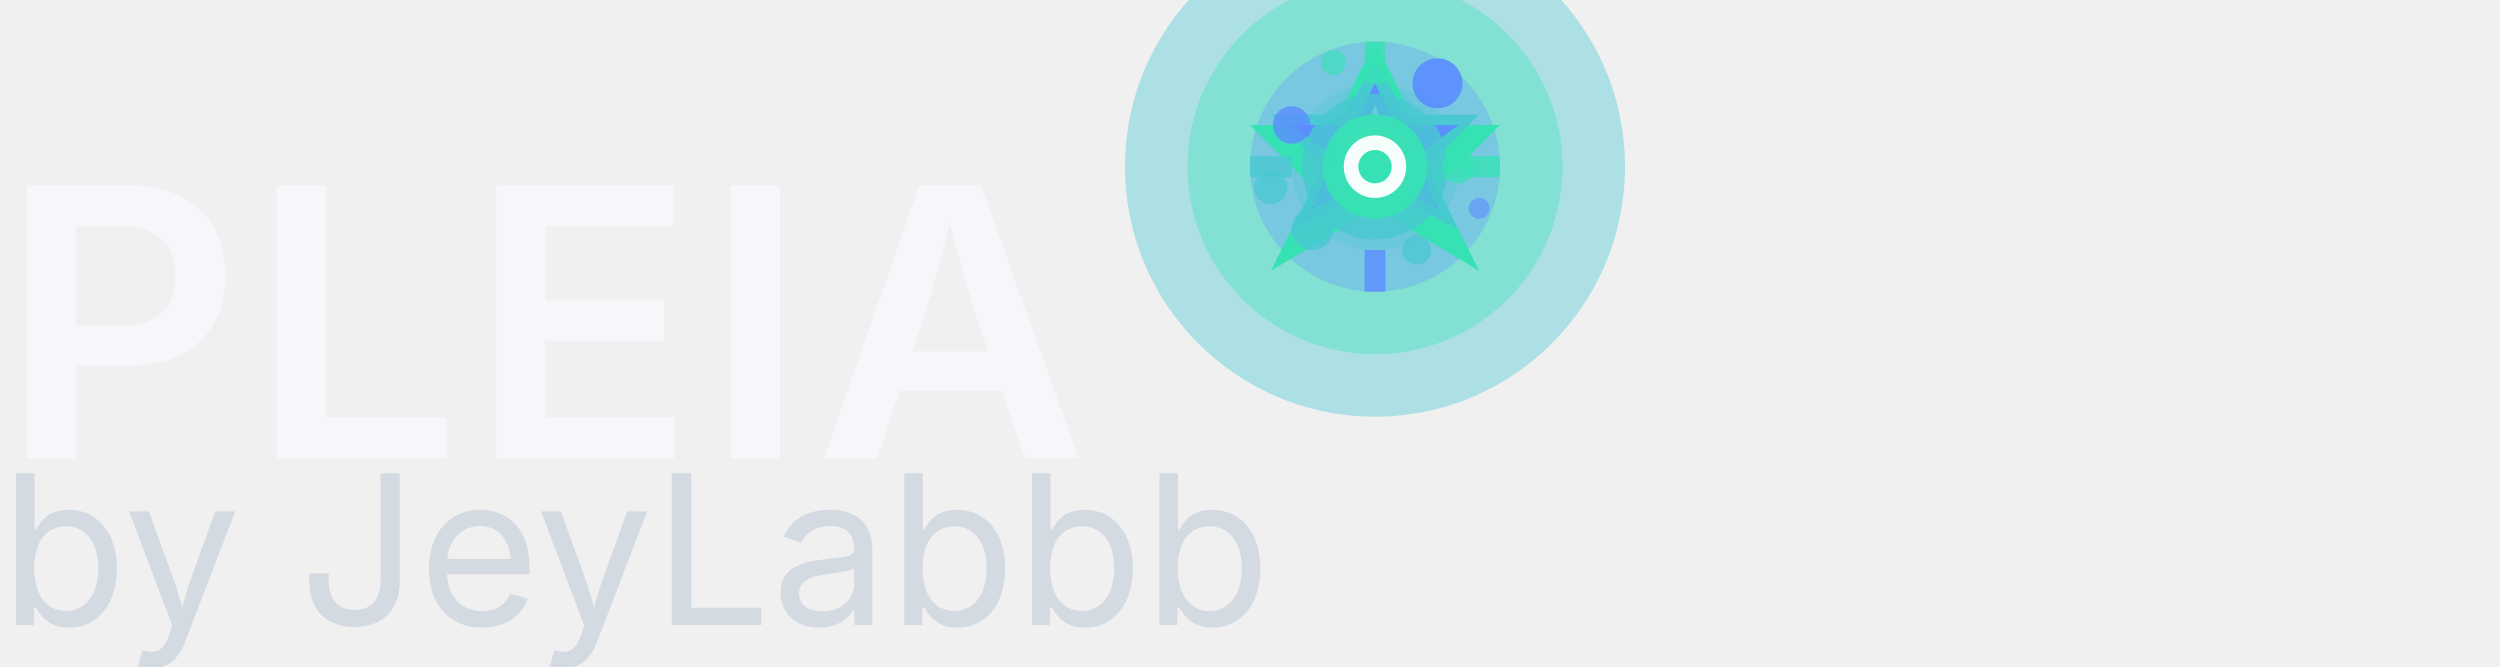
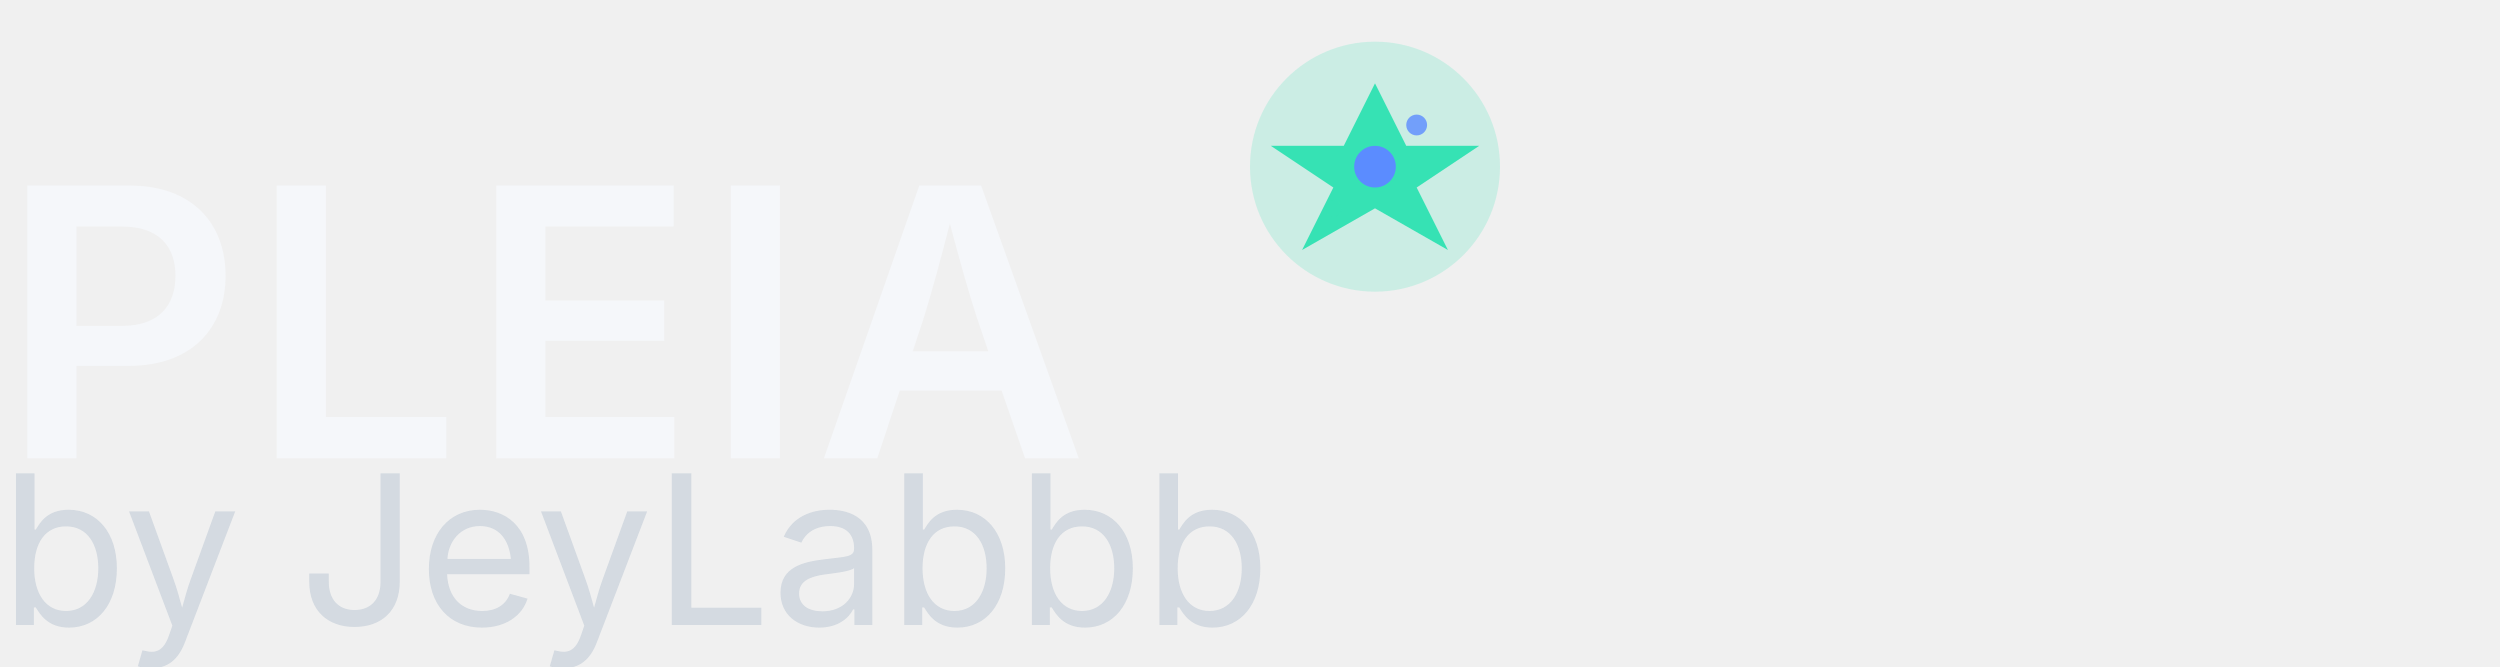
<svg xmlns="http://www.w3.org/2000/svg" width="120" height="32" viewBox="0 0 120 32" fill="none">
-   <g transform="translate(60, 2)">
-     <circle cx="6" cy="6" r="12" fill="#47C8D1" opacity="0.4" />
-     <circle cx="6" cy="6" r="9" fill="#36E2B4" opacity="0.35" />
-     <circle cx="6" cy="6" r="6" fill="#5B8CFF" opacity="0.3" />
-     <circle cx="6" cy="6" r="4" fill="#47C8D1" opacity="0.25" />
-     <path d="M6 0L8 4L12 4L9 7L11 11L6 8L1 11L3 7L0 4L4 4L6 0Z" fill="#36E2B4" opacity="1" />
-     <path d="M6 1L7.5 3.5L11 3.5L8.5 6L10 9L6 7L2 9L3.5 6L1 3.5L4.5 3.5L6 1Z" fill="#47C8D1" opacity="0.9" />
-     <path d="M6 2L7 4L10 4L8 5.5L9 8L6 6.5L3 8L4 5.5L2 4L5 4L6 2Z" fill="#5B8CFF" opacity="0.95" />
-     <path d="M6 3L6.5 4.5L8 4.5L6.5 5.5L7 7L6 6L5 7L5.5 5.5L4 4.5L5.5 4.5L6 3Z" fill="#FFFFFF" opacity="0.8" />
-     <circle cx="6" cy="6" r="3.5" fill="#47C8D1" opacity="0.8" />
-     <circle cx="6" cy="6" r="2.5" fill="#36E2B4" opacity="0.9" />
-     <circle cx="6" cy="6" r="1.5" fill="#FFFFFF" opacity="0.95" />
-     <circle cx="6" cy="6" r="0.8" fill="#36E2B4" opacity="1" />
-     <circle cx="9" cy="2" r="1.2" fill="#5B8CFF" opacity="0.9" />
-     <circle cx="3" cy="9" r="1" fill="#47C8D1" opacity="0.8" />
-     <circle cx="10" cy="6" r="0.8" fill="#36E2B4" opacity="0.7" />
-     <circle cx="2" cy="4" r="0.9" fill="#5B8CFF" opacity="0.8" />
-     <circle cx="8" cy="10" r="0.7" fill="#47C8D1" opacity="0.7" />
-     <circle cx="4" cy="1" r="0.6" fill="#36E2B4" opacity="0.6" />
-     <circle cx="11" cy="8" r="0.5" fill="#5B8CFF" opacity="0.6" />
-     <circle cx="1" cy="7" r="0.8" fill="#47C8D1" opacity="0.7" />
-     <line x1="6" y1="0" x2="6" y2="2" stroke="#36E2B4" stroke-width="1" opacity="0.8" />
-     <line x1="6" y1="10" x2="6" y2="12" stroke="#5B8CFF" stroke-width="1" opacity="0.8" />
-     <line x1="0" y1="6" x2="2" y2="6" stroke="#47C8D1" stroke-width="1" opacity="0.8" />
-     <line x1="10" y1="6" x2="12" y2="6" stroke="#36E2B4" stroke-width="1" opacity="0.8" />
+   <g transform="translate(62, 4)">
+     <circle cx="4" cy="4" r="6" fill="#36E2B4" opacity="0.2" />
+     <path d="M4 0L5.5 3L9 3L6 5L7.5 8L4 6L0.5 8L2 5L-1 3L2.5 3L4 0Z" fill="#36E2B4" />
+     <circle cx="4" cy="4" r="1" fill="#5B8CFF" />
+     <circle cx="6" cy="2" r="0.5" fill="#5B8CFF" opacity="0.8" />
+     <circle cx="2" cy="6" r="0.4" fill="#36E2B4" opacity="0.7" />
  </g>
  <text x="0" y="22" font-family="Space Grotesk, Inter, system-ui" font-size="18" font-weight="600" letter-spacing="0.02em" fill="#F5F7FA">
    PLEIA
  </text>
  <text x="0" y="30" font-family="Inter, system-ui" font-size="10" font-weight="400" opacity="0.7" fill="#C7D0DA">
    by JeyLabbb
  </text>
</svg>
